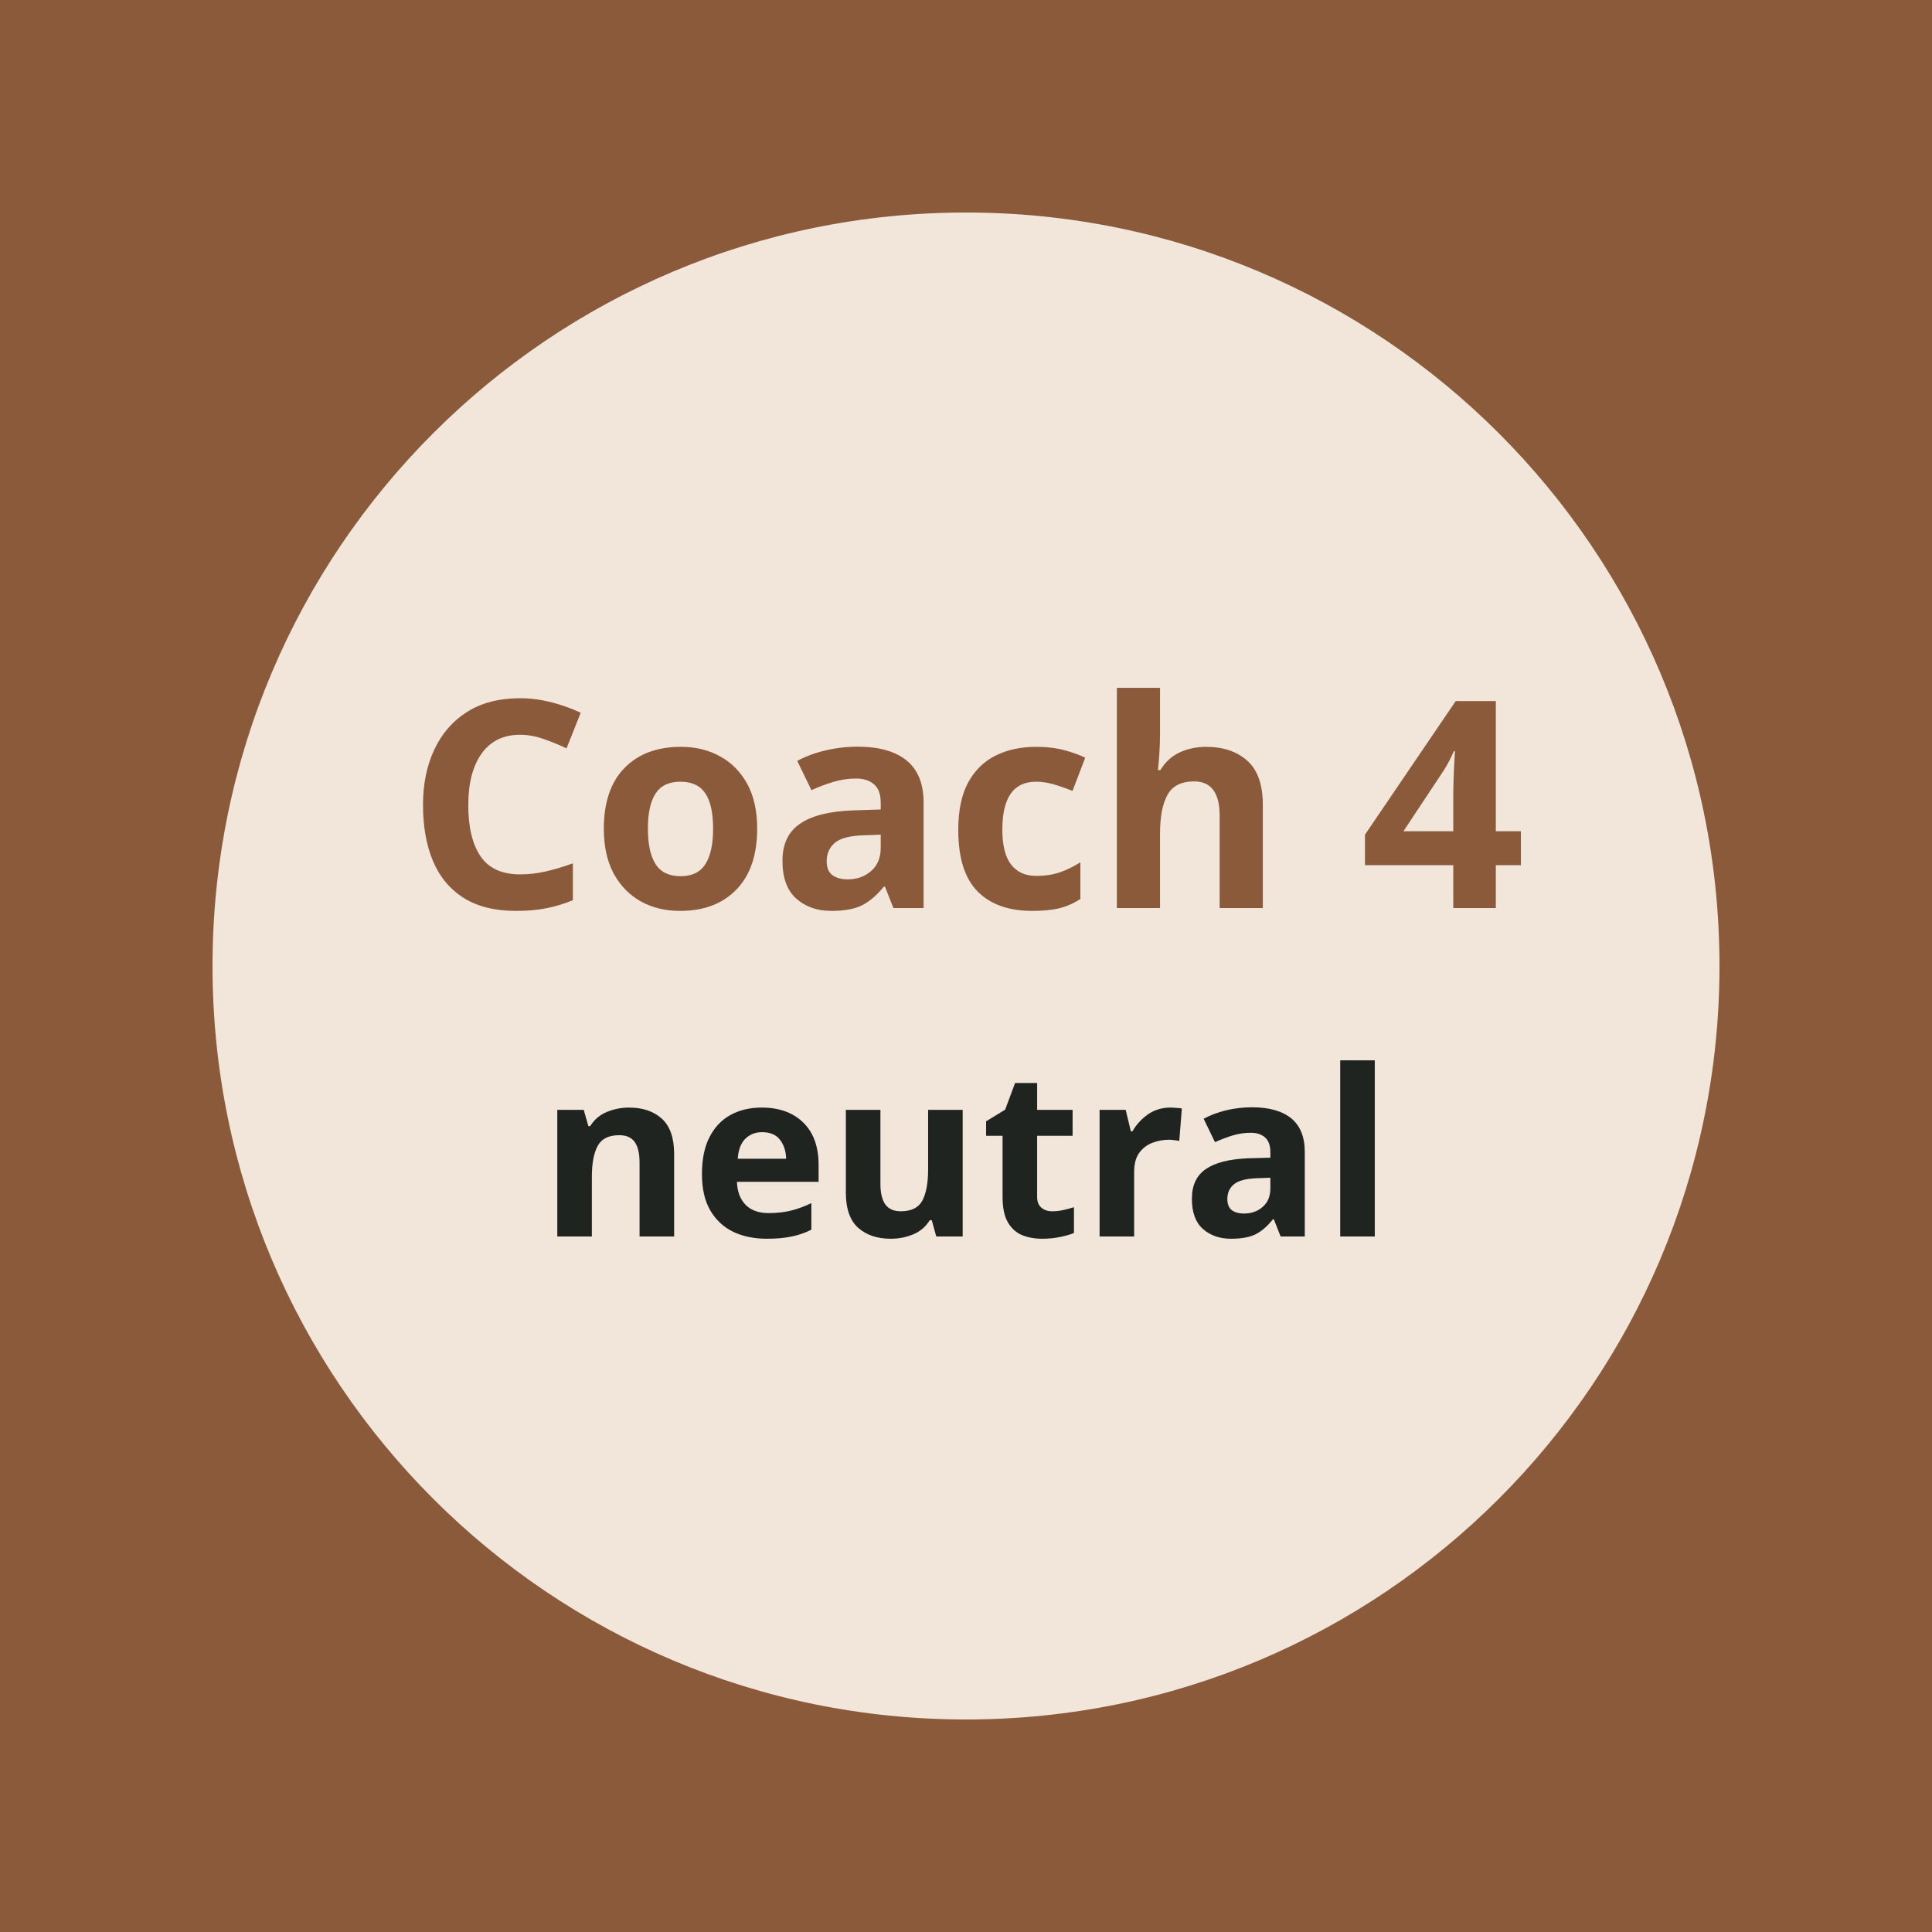
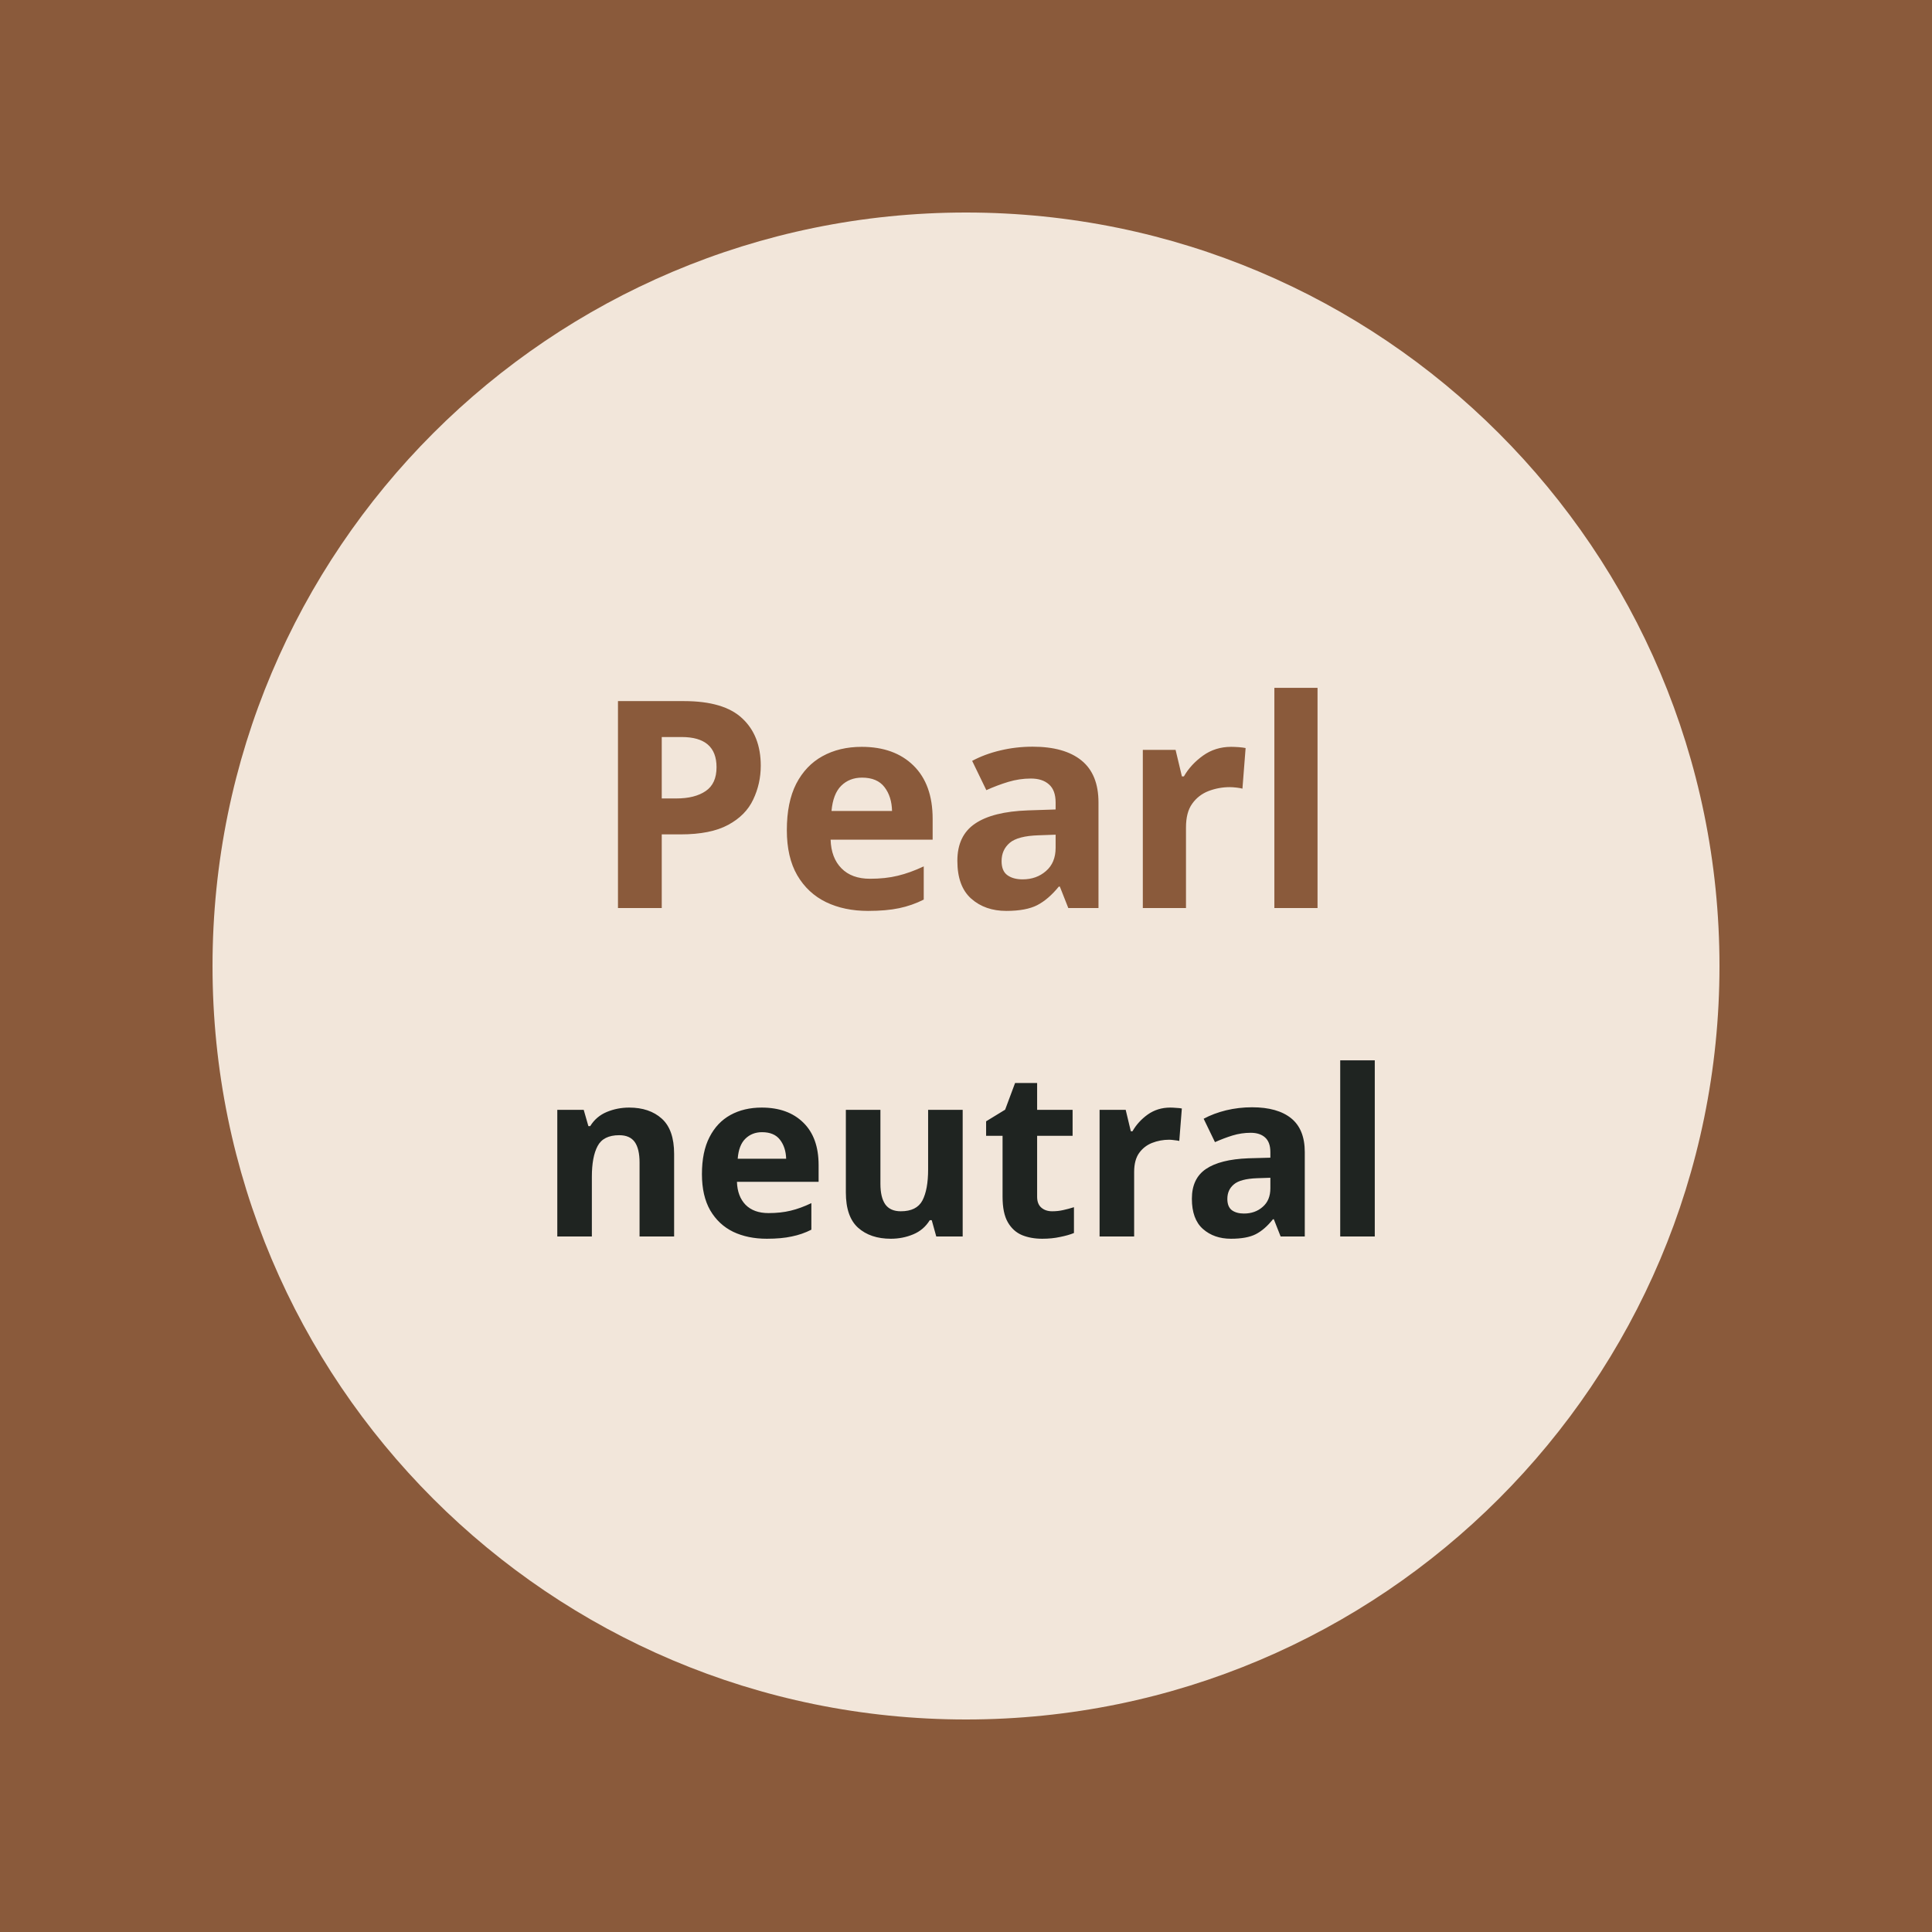
- <svg xmlns="http://www.w3.org/2000/svg" viewBox="0 0 200 200" role="img" aria-label="Coach 4 looks neutral">
+ <svg xmlns="http://www.w3.org/2000/svg" viewBox="0 0 200 200" role="img" aria-label="Pearl looks neutral">
  <rect width="200" height="200" fill="#8A5A3B" />
  <circle cx="100" cy="100" r="78" fill="#F2E6DA" />
-   <text x="100" y="94" text-anchor="middle" font-family="system-ui, sans-serif" font-size="30" font-weight="800" fill="#8A5A3B">Coach 4</text>
+   <text x="100" y="94" text-anchor="middle" font-family="system-ui, sans-serif" font-size="30" font-weight="800" fill="#8A5A3B">Pearl</text>
  <text x="100" y="128" text-anchor="middle" font-family="system-ui, sans-serif" font-size="24" font-weight="600" fill="#1f2421">neutral</text>
</svg>
